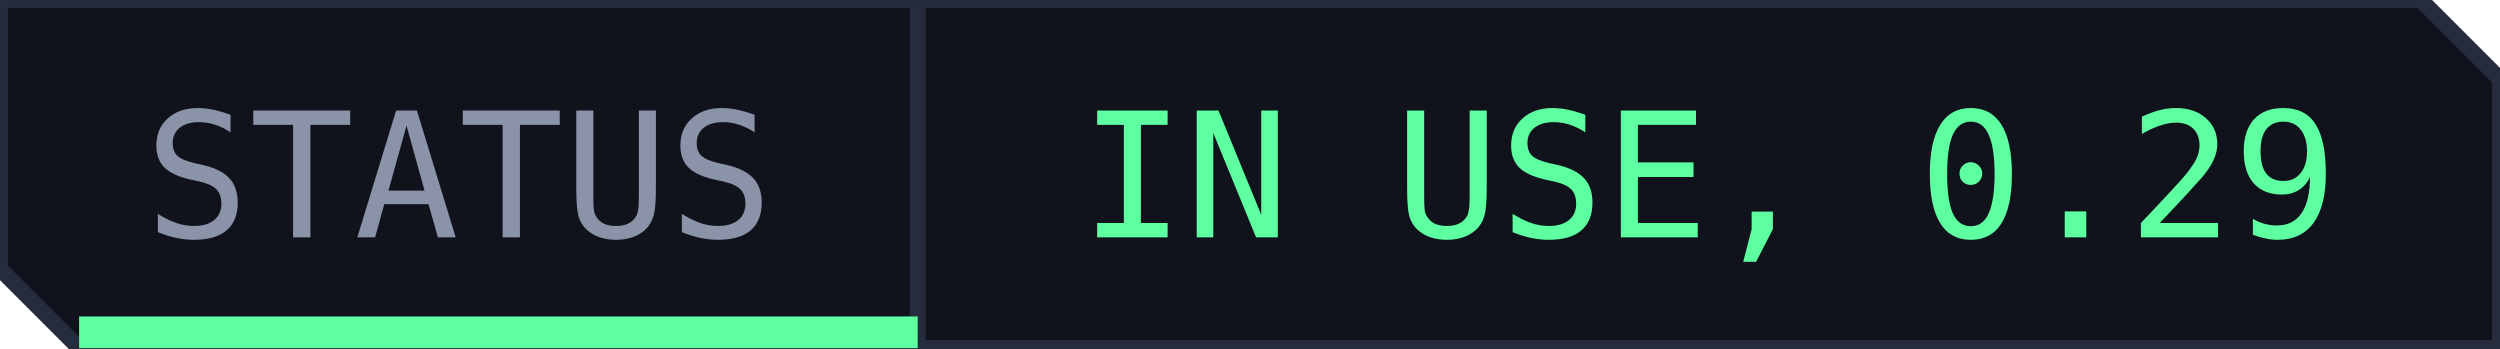
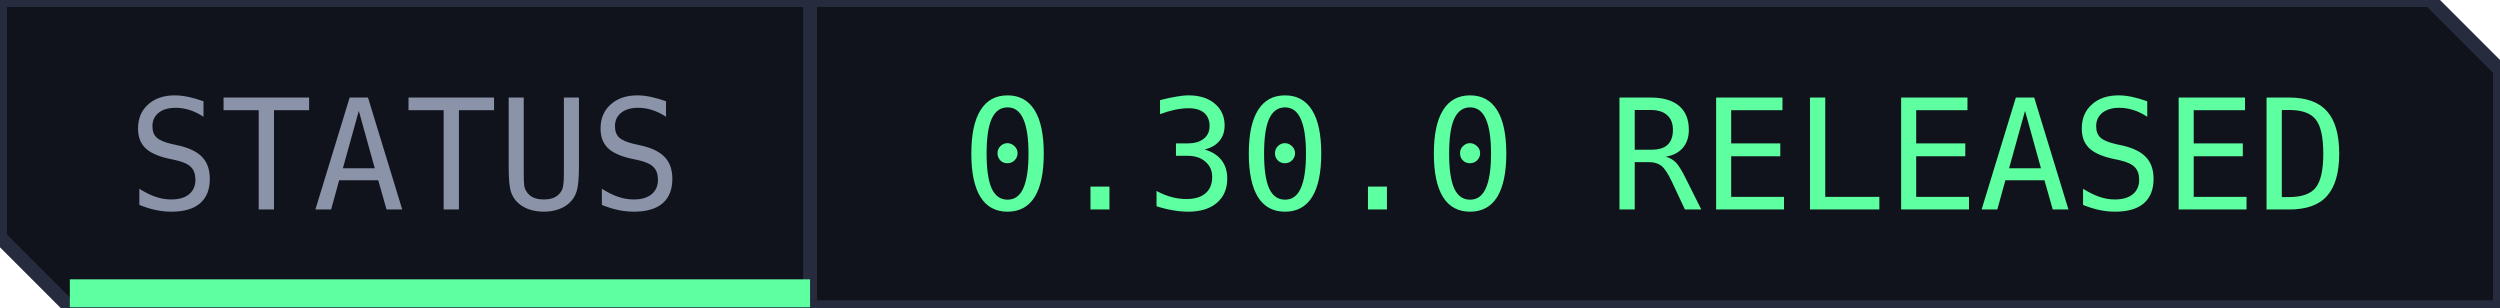
- <svg xmlns="http://www.w3.org/2000/svg" width="158" height="22" viewBox="0 0 158 22" role="img" aria-label="status: in use, 0.29">
-   <path d="M0,0 H153 L158,5 V22 H5 L0,17 Z" fill="#10131b" stroke="#262c3d" />
+ <svg xmlns="http://www.w3.org/2000/svg" width="179" height="22" viewBox="0 0 179 22" role="img" aria-label="status: 0.30.0 released">
+   <path d="M0,0 H174 L179,5 V22 H5 L0,17 Z" fill="#10131b" stroke="#262c3d" />
  <path d="M58,0.5 V21.5" stroke="#262c3d" />
  <path d="M5,21 H58" stroke="#5dffa1" stroke-width="2" />
  <g font-family="Consolas, 'DejaVu Sans Mono', Menlo, monospace" font-size="11" text-anchor="middle">
    <text x="29.0" y="15" fill="#8a93a8" textLength="42.0" lengthAdjust="spacingAndGlyphs">STATUS</text>
-     <text x="108.0" y="15" fill="#5dffa1" textLength="84.0" lengthAdjust="spacingAndGlyphs">IN USE, 0.29</text>
+     <text x="118.5" y="15" fill="#5dffa1" textLength="105.0" lengthAdjust="spacingAndGlyphs">0.30.0 RELEASED</text>
  </g>
</svg>
